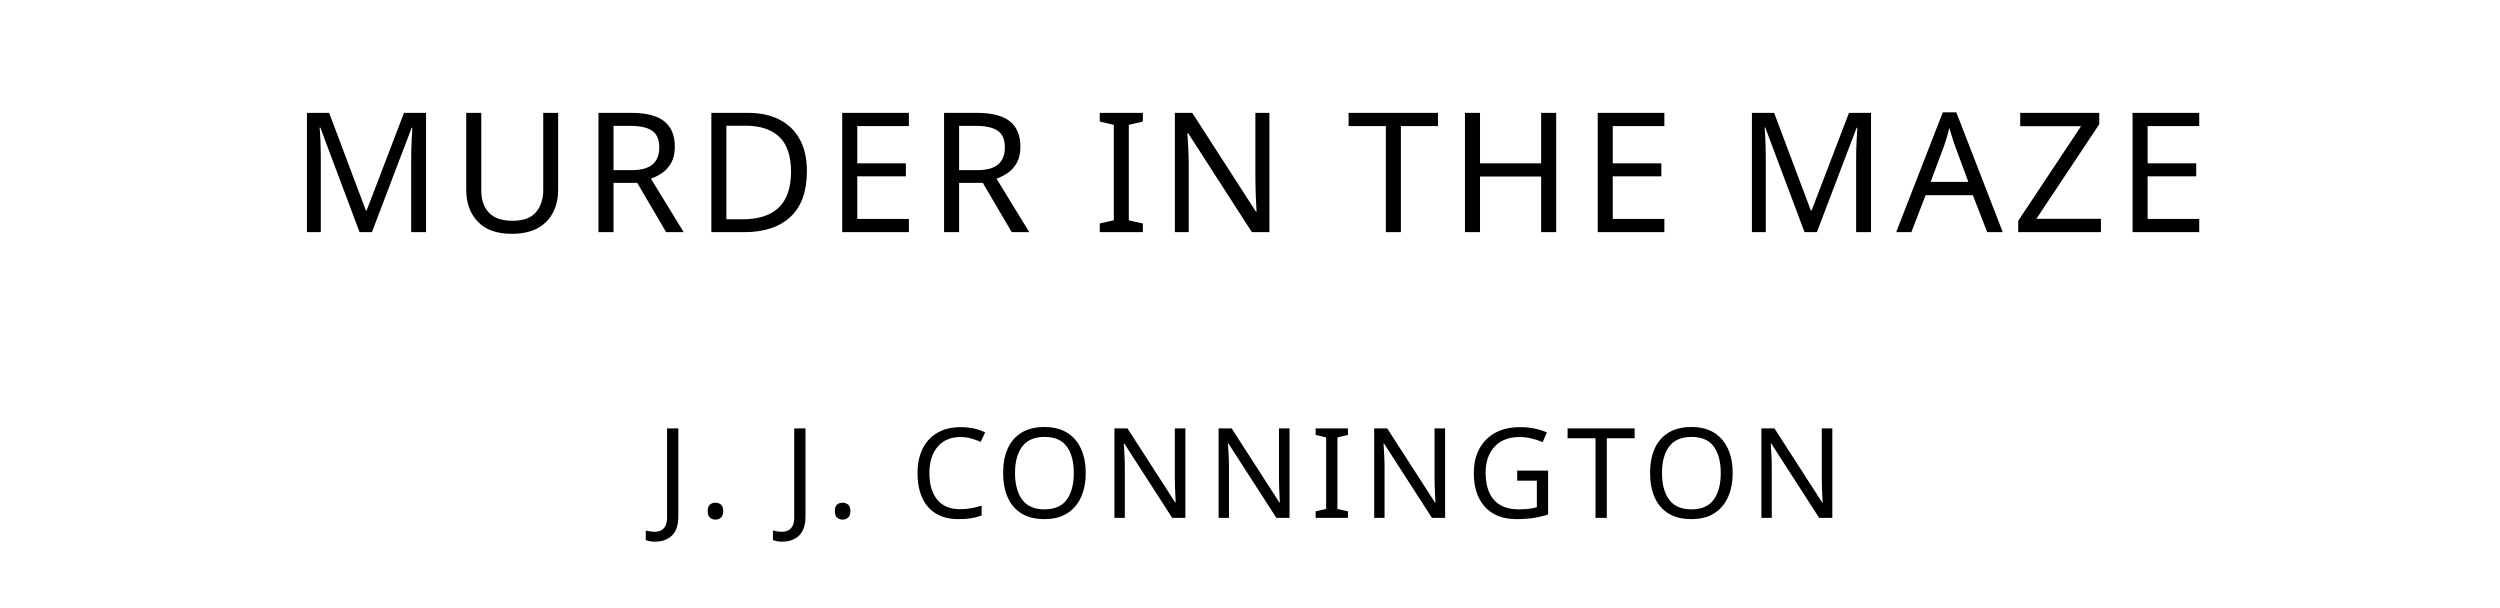
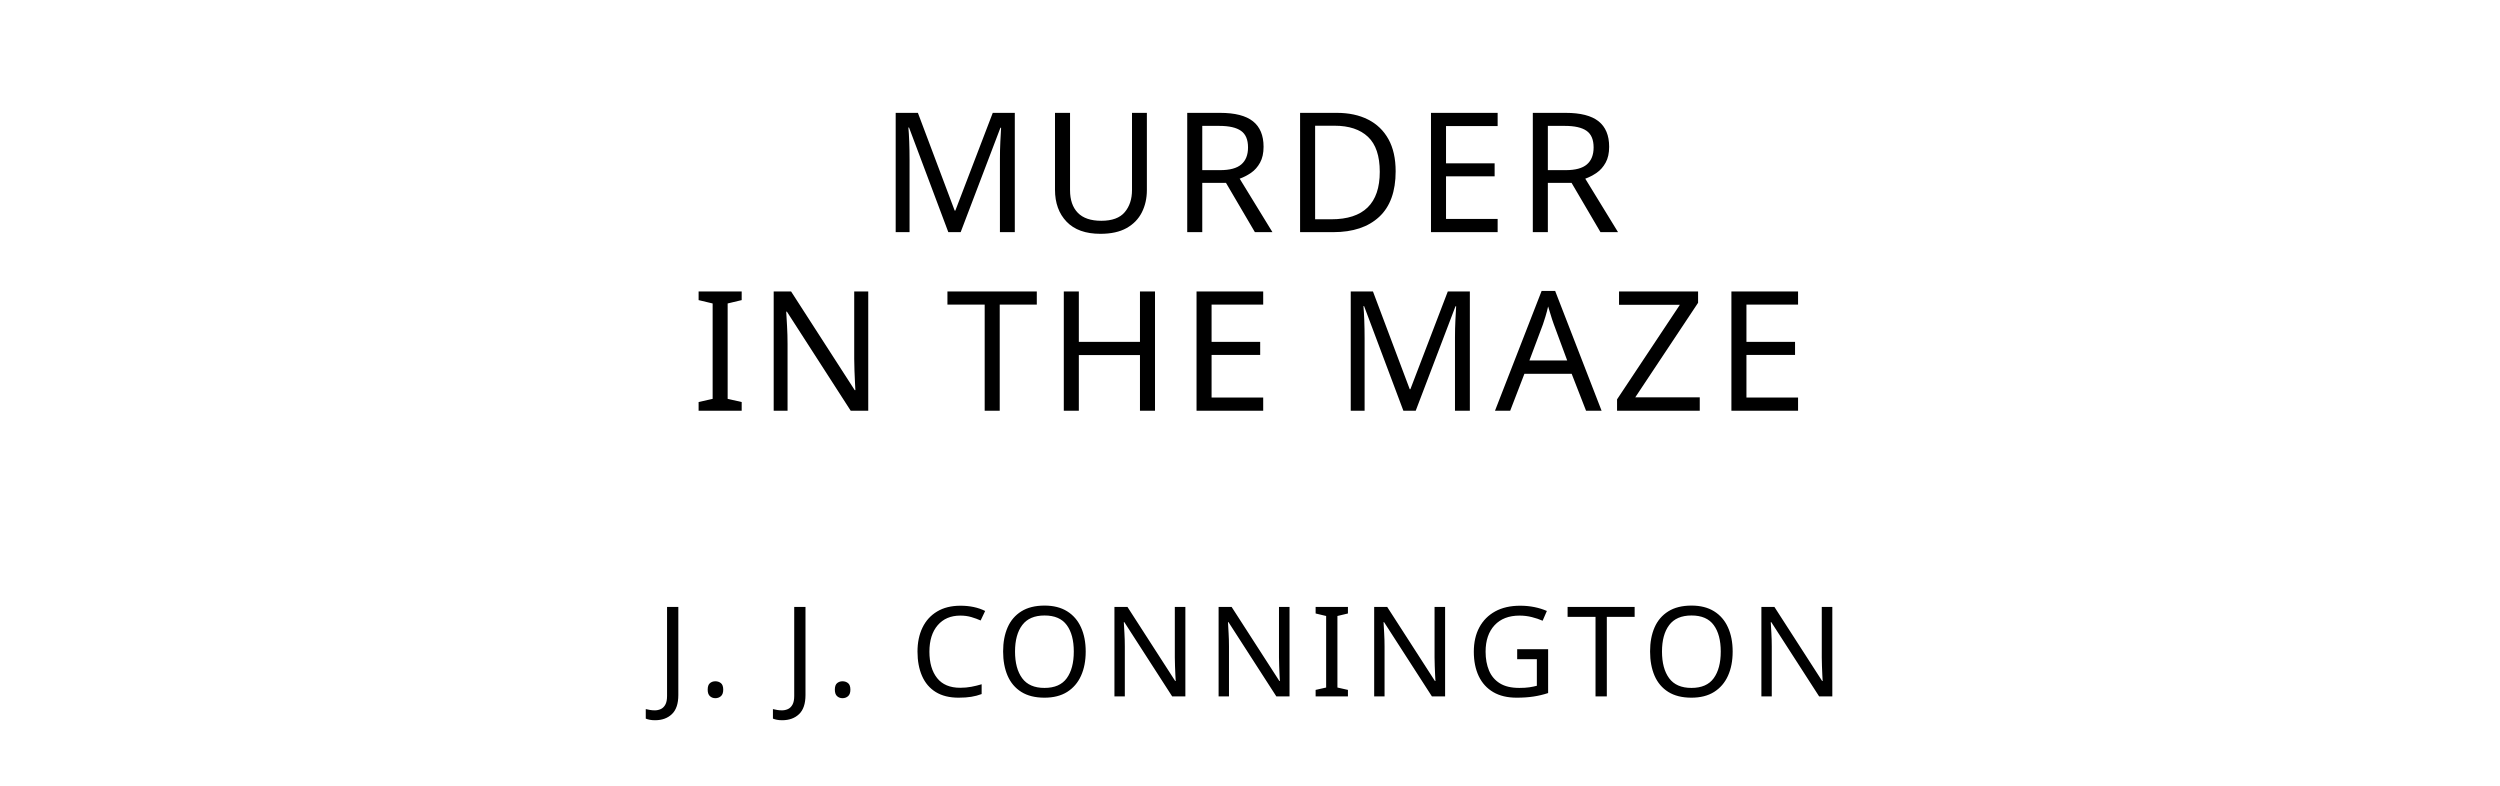
- <svg xmlns="http://www.w3.org/2000/svg" version="1.1" viewBox="0 0 1400 340">
+ <svg xmlns="http://www.w3.org/2000/svg" version="1.1" viewBox="0 0 1400 440">
  <style type="text/css">
		text{
			font-family: "League Spartan";
			letter-spacing: 5px;
			text-anchor: middle;
		}

		.title{
			font-size: 93.567px;
		}

		.author{
			font-size: 70.175px;
		}
	</style>
-   <text class="title" x="700" y="130">MURDER IN THE MAZE</text>
-   <text class="author" x="700" y="290">J. J. CONNINGTON</text>
+   <text class="title" x="700" y="130">MURDER</text>
+   <text class="title" x="700" y="230">IN THE MAZE</text>
+   <text class="author" x="700" y="390">J. J. CONNINGTON</text>
</svg>
